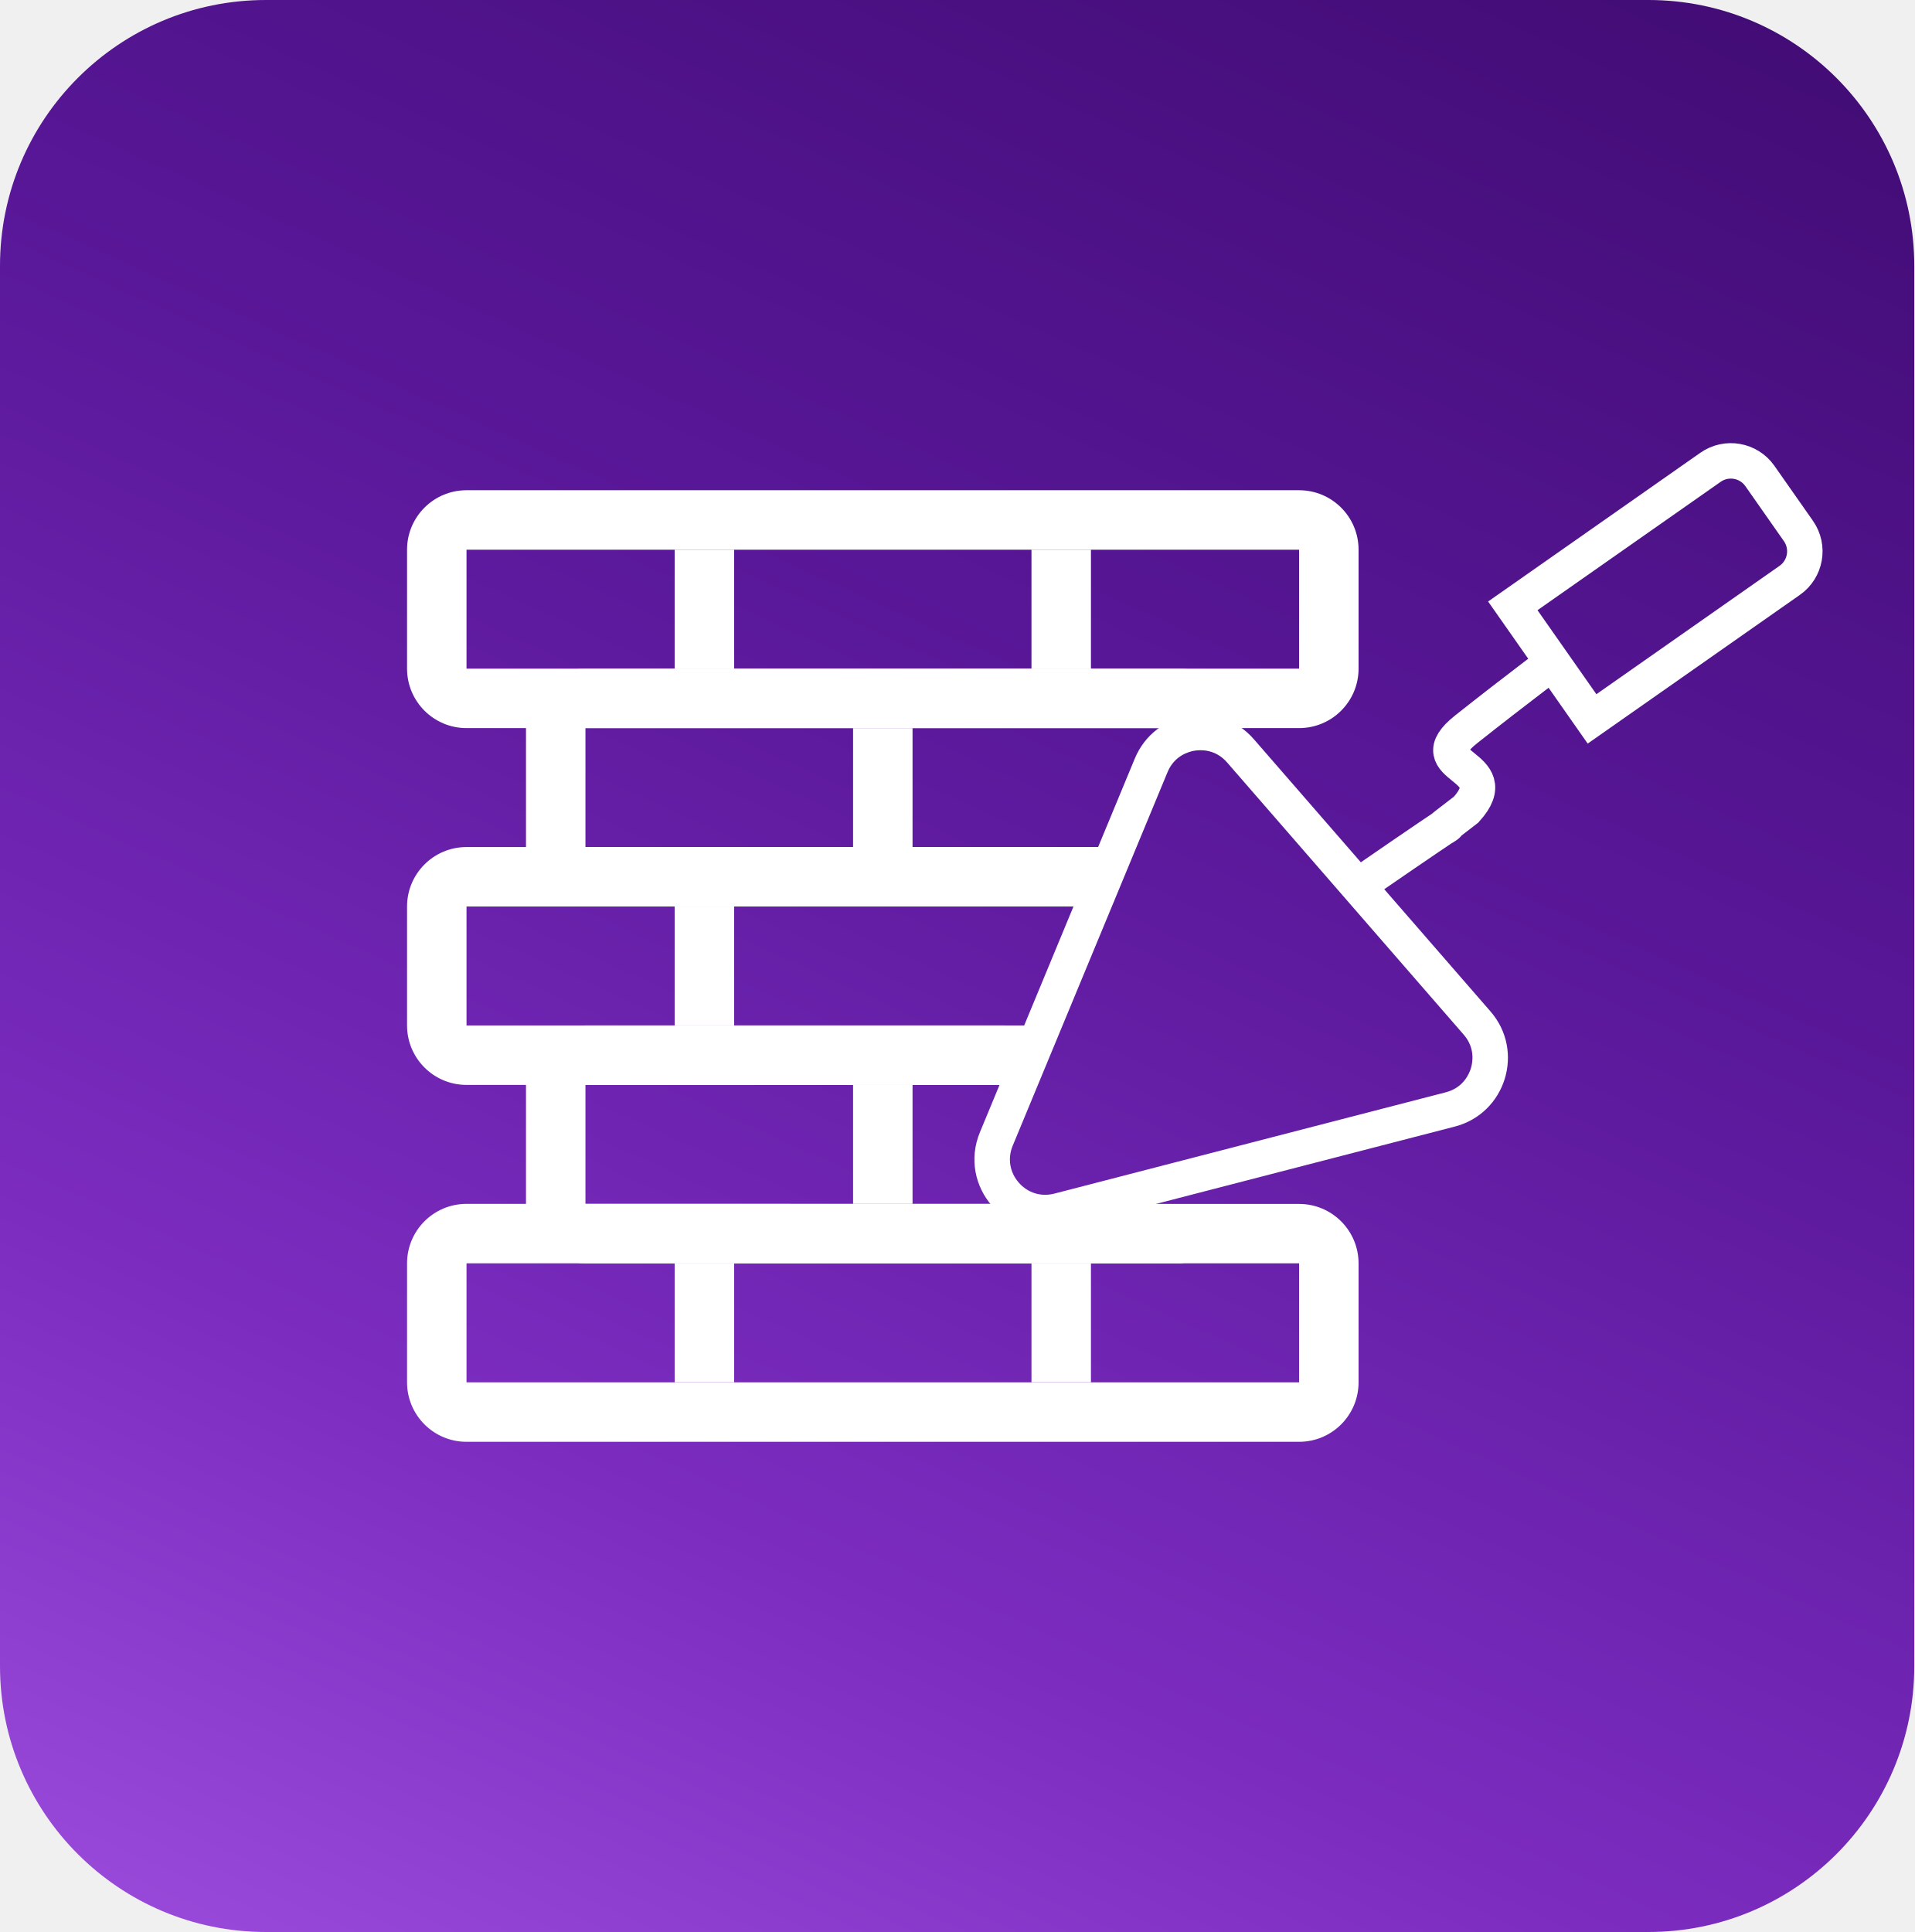
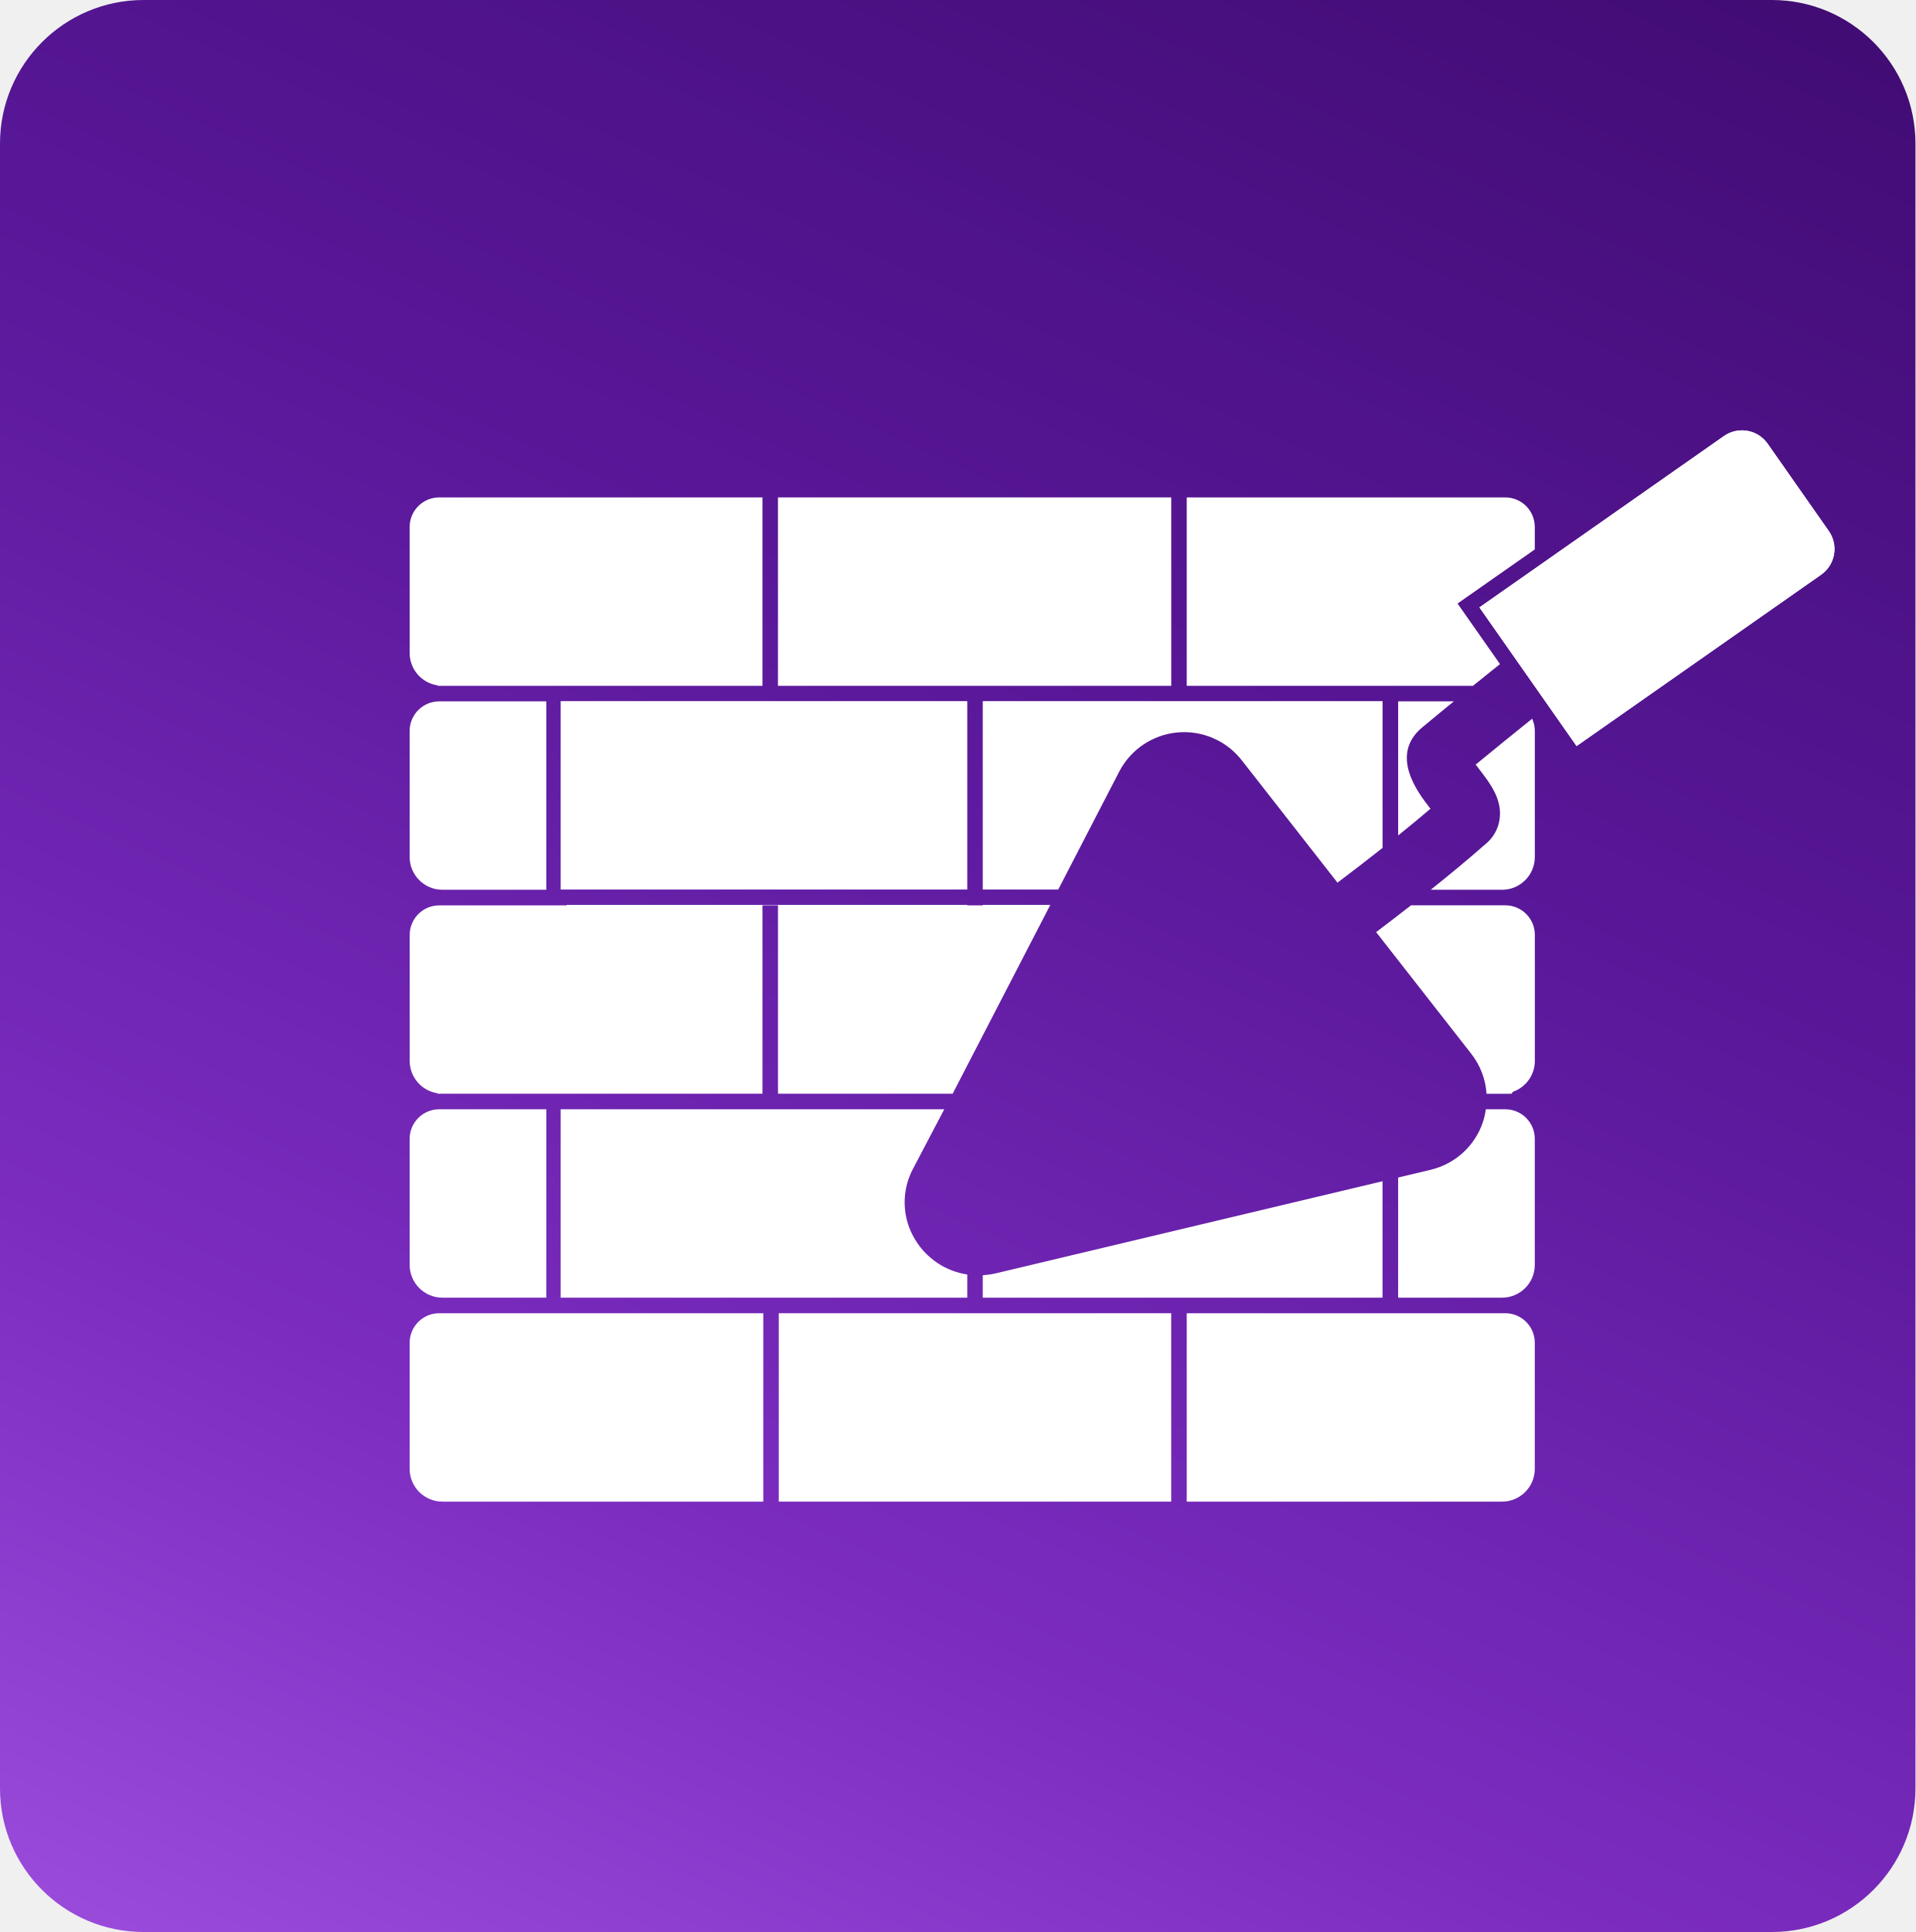
- <svg xmlns="http://www.w3.org/2000/svg" viewBox="0 0 108 109">
+ <svg xmlns="http://www.w3.org/2000/svg" width="200" height="201.752" viewBox="0 0 200 201.752">
  <defs>
-     <linearGradient id="linear-gradient" x1="0.063" y1="1.38" x2="0.942" y2="-0.561" gradientUnits="objectBoundingBox">
+     <linearGradient id="a" x1="0.063" y1="1.38" x2="0.942" y2="-0.561" gradientUnits="objectBoundingBox">
      <stop offset="0" stop-color="#c77dff" />
      <stop offset="0.146" stop-color="#9d4edd" />
      <stop offset="0.318" stop-color="#7b2cbf" />
      <stop offset="0.523" stop-color="#5a189a" />
      <stop offset="0.808" stop-color="#3c096c" />
      <stop offset="1" stop-color="#240046" />
    </linearGradient>
  </defs>
-   <g id="Grupo_380" data-name="Grupo 380" transform="translate(-283 -1164)">
-     <rect id="Retângulo_235" data-name="Retângulo 235" width="108" height="109" rx="15" transform="translate(283 1164)" fill="url(#linear-gradient)" />
-     <g id="bricks" transform="translate(305.965 1191.658)">
-       <path id="Caminho_265" data-name="Caminho 265" d="M50.328,36.986H3.355V43.7H50.328ZM3.355,33.631A3.355,3.355,0,0,0,0,36.986V43.7a3.355,3.355,0,0,0,3.355,3.355H50.328A3.355,3.355,0,0,0,53.683,43.7v-6.71a3.355,3.355,0,0,0-3.355-3.355Zm31.9-16.776H3.355v6.71h31.9ZM3.355,13.5A3.355,3.355,0,0,0,0,16.855v6.71a3.355,3.355,0,0,0,3.355,3.355h31.9c-.174.054,0-1.5,0-3.355v-6.71C35.251,15,40.756,13.5,38.9,13.5Z" transform="translate(0 6.631)" fill="#fff" fill-rule="evenodd" />
-       <path id="Caminho_266" data-name="Caminho 266" d="M31.475,30.236H7.855v6.71h23.62ZM7.855,26.881A3.355,3.355,0,0,0,4.5,30.236v6.71A3.355,3.355,0,0,0,7.855,40.3H41.407c1.853,0-9.932-2.246-9.932-4.1V30.236c0-1.853,1.853-3.355,0-3.355ZM41.407,10.105H7.855v6.71H36.867ZM7.855,6.75A3.355,3.355,0,0,0,4.5,10.105v6.71a3.355,3.355,0,0,0,3.355,3.355H36.867c1.853,0,0-1.5,0-3.355l4.541-6.71c0-1.853,1.853-3.355,0-3.355Z" transform="translate(2.21 3.316)" fill="#fff" fill-rule="evenodd" />
-       <path id="Caminho_267" data-name="Caminho 267" d="M50.328,3.355H3.355v6.71H50.328ZM3.355,0A3.355,3.355,0,0,0,0,3.355v6.71a3.355,3.355,0,0,0,3.355,3.355H50.328a3.355,3.355,0,0,0,3.355-3.355V3.355A3.355,3.355,0,0,0,50.328,0Z" transform="translate(0)" fill="#fff" fill-rule="evenodd" />
-       <path id="Caminho_268" data-name="Caminho 268" d="M13.48,2.25V8.96H10.125V2.25Zm20.131,0V8.96H30.256V2.25ZM20.191,19.026v-6.71h3.355v6.71Zm-6.71,3.355v6.71H10.125v-6.71Zm16.776,0v6.71h0v-6.71ZM20.191,39.157v-6.71h3.355v6.71ZM10.125,49.223v-6.71H13.48v6.71Zm20.131,0v-6.71h3.355v6.71Z" transform="translate(4.973 1.105)" fill="#fff" fill-rule="evenodd" />
-     </g>
-     <g id="Grupo_287" data-name="Grupo 287" transform="translate(324.297 1187.823)">
-       <g id="Polígono_6" data-name="Polígono 6" transform="translate(21.833 60.024) rotate(-131)" fill="none">
-         <path d="M13.059,7.185a4,4,0,0,1,7.16,0L30.4,27.607a4,4,0,0,1-3.58,5.784H6.462a4,4,0,0,1-3.58-5.784Z" stroke="none" />
-         <path d="M 16.639 6.969 C 15.864 6.969 15.195 7.383 14.849 8.077 L 4.672 28.499 C 4.224 29.399 4.585 30.159 4.762 30.444 C 4.938 30.729 5.457 31.391 6.462 31.391 L 26.816 31.391 C 27.822 31.391 28.34 30.729 28.517 30.444 C 28.693 30.159 29.055 29.399 28.606 28.499 L 18.429 8.077 C 18.084 7.383 17.414 6.969 16.639 6.969 M 16.639 4.969 C 18.061 4.969 19.483 5.707 20.219 7.185 L 30.396 27.607 C 31.721 30.267 29.787 33.391 26.816 33.391 L 6.462 33.391 C 3.491 33.391 1.557 30.267 2.882 27.607 L 13.059 7.185 C 13.795 5.707 15.217 4.969 16.639 4.969 Z" stroke="none" fill="#fff" />
-       </g>
-       <path id="Caminho_226" data-name="Caminho 226" d="M-302.782,575.788c7.509-5.172,3.68-2.432,4.783-3.3l1.086-.836c2.379-2.615-2.808-2.3,0-4.529s5.616-4.326,5.616-4.326" transform="translate(338.33 -549.796)" fill="none" stroke="#fff" stroke-width="2" />
-       <g id="Retângulo_167" data-name="Retângulo 167" transform="matrix(0.574, 0.819, -0.819, 0.574, 57.089, 0)" fill="none" stroke="#fff" stroke-width="2">
-         <path d="M3,0H6.788a3,3,0,0,1,3,3V17.618a0,0,0,0,1,0,0H0a0,0,0,0,1,0,0V3A3,3,0,0,1,3,0Z" stroke="none" />
-         <path d="M3,1H6.788a2,2,0,0,1,2,2V16.618a0,0,0,0,1,0,0H1a0,0,0,0,1,0,0V3A2,2,0,0,1,3,1Z" fill="none" />
+   <g transform="translate(-1970.377 -1729.652)">
+     <rect width="200" height="201.752" rx="15" transform="translate(1970.377 1729.652)" fill="url(#a)" />
+     <g transform="translate(2013.15 1774.592)">
+       <path d="M106.866,111.983c1.981-1.429,9.32-6.892,14.368-11.367,1.95-1.376-4.407-5.49-2.371-7.186,5.734-4.777,11.48-9.265,11.48-9.265" transform="translate(-11.04 -59.894)" fill="none" />
+       <path d="M88.373,142.874a5.992,5.992,0,0,1-6.71-8.581l9.866-19.075,11.58-22.391a5.993,5.993,0,0,1,10.043-.939l11.984,15.325,11.983,15.325a5.992,5.992,0,0,1-3.331,9.52L109.265,137.9Z" transform="translate(-27.564 -56.433)" fill="none" />
+       <g transform="translate(0 0)">
+         <path d="M84.9,127.023v2.349h41.741v-12.16l-40.4,9.622A7.865,7.865,0,0,1,84.9,127.023Z" transform="translate(-25.059 -38.8)" fill="#fff" />
+         <path d="M126.644,86.61H84.9v19.676H92.78l6.368-12.312a7.63,7.63,0,0,1,12.789-1.194l10,12.787c1.368-1.03,3.008-2.287,4.708-3.63Z" transform="translate(-25.059 -58.334)" fill="#fff" />
+         <rect width="42.455" height="19.676" transform="translate(15.769 28.276)" fill="#fff" />
+         <rect width="41.064" height="19.676" transform="translate(38.458 7.003)" fill="#fff" />
+         <path d="M98.052,112.625H58V132.3h42.455v-2.418a7.7,7.7,0,0,1-5.411-3.591,7.463,7.463,0,0,1-.252-7.456Z" transform="translate(-42.231 -41.728)" fill="#fff" />
+         <path d="M122.556,112.625h-2.025a7.738,7.738,0,0,1-.334,1.42,7.6,7.6,0,0,1-5.434,4.9l-3.388.808V132.3h10.846a3.423,3.423,0,0,0,3.422-3.424V115.713A3.087,3.087,0,0,0,122.556,112.625Z" transform="translate(-8.162 -41.728)" fill="#fff" />
+         <path d="M51.8,132.3H62.643V112.625H51.463a3.088,3.088,0,0,0-3.088,3.088v13.164A3.425,3.425,0,0,0,51.8,132.3Z" transform="translate(-48.375 -41.728)" fill="#fff" />
+         <path d="M51.8,106.3H62.643V86.625H51.463a3.088,3.088,0,0,0-3.088,3.088v13.164A3.425,3.425,0,0,0,51.8,106.3Z" transform="translate(-48.375 -58.324)" fill="#fff" />
+         <path d="M51.272,93.249c.015.016.026.036.041.052h33.9V73.625H51.463a3.088,3.088,0,0,0-3.088,3.088V89.877A3.417,3.417,0,0,0,51.272,93.249Z" transform="translate(-48.375 -66.622)" fill="#fff" />
+         <path d="M113.89,89.343c1.111-.926,2.225-1.841,3.3-2.718h-5.813v14c1.15-.926,2.3-1.869,3.375-2.788-.043-.052-.08-.1-.118-.151C113.479,96.2,110.415,92.235,113.89,89.343Z" transform="translate(-8.162 -58.324)" fill="#fff" />
+         <path d="M118.146,92.52l.346.452c1.155,1.493,2.462,3.185,2.148,5.29a4.09,4.09,0,0,1-1.529,2.61c-1.722,1.522-3.707,3.159-5.662,4.72H120.9a3.423,3.423,0,0,0,3.422-3.424V89a3.074,3.074,0,0,0-.279-1.27C122.338,89.1,120.273,90.766,118.146,92.52Z" transform="translate(-6.838 -57.616)" fill="#fff" />
+         <path d="M51.272,119.268c.015.016.026.036.041.052h33.9V99.644h1.622V119.32H105.07L115.27,99.6h-7.051v.049H106.6V99.6H64.768v.049h-13.3a3.088,3.088,0,0,0-3.088,3.088V115.9A3.417,3.417,0,0,0,51.272,119.268Z" transform="translate(-48.375 -50.045)" fill="#fff" />
+         <path d="M123.452,99.625h-9.838c-1.312,1.024-2.557,1.977-3.642,2.8l9.93,12.7a7.606,7.606,0,0,1,1.6,4.179h2.6c.061-.066.1-.141.161-.21a3.414,3.414,0,0,0,2.281-3.214V102.713A3.087,3.087,0,0,0,123.452,99.625Z" transform="translate(-9.057 -50.026)" fill="#fff" />
+         <path d="M134.242,79.056V76.713a3.087,3.087,0,0,0-3.087-3.088H97.9V93.3h29.883c1.032-.834,1.981-1.594,2.826-2.269l-4.433-6.324Z" transform="translate(-16.761 -66.622)" fill="#fff" />
+         <path d="M131.156,125.625H97.9V145.3H130.82a3.423,3.423,0,0,0,3.422-3.424V128.713A3.087,3.087,0,0,0,131.156,125.625Z" transform="translate(-16.761 -33.43)" fill="#fff" />
+         <path d="M71.9,125.625V145.3h40.974V125.625H71.9Z" transform="translate(-33.357 -33.43)" fill="#fff" />
+         <path d="M62.643,125.625H51.463a3.088,3.088,0,0,0-3.088,3.088v13.164A3.425,3.425,0,0,0,51.8,145.3H85.3V125.625H62.643Z" transform="translate(-48.375 -33.43)" fill="#fff" />
+         <path d="M152.234,84.427,126.7,102.319,116.555,87.838l25.53-17.894a3.276,3.276,0,0,1,4.564.8l6.388,9.116A3.277,3.277,0,0,1,152.234,84.427Z" transform="translate(-4.855 -69.351)" fill="#fff" />
+         <path d="M146.649,70.747a3.276,3.276,0,0,0-4.564-.8l-25.53,17.894L126.7,102.319l25.53-17.892a3.277,3.277,0,0,0,.8-4.564Z" transform="translate(-4.855 -69.351)" fill="#fff" />
      </g>
    </g>
  </g>
</svg>
